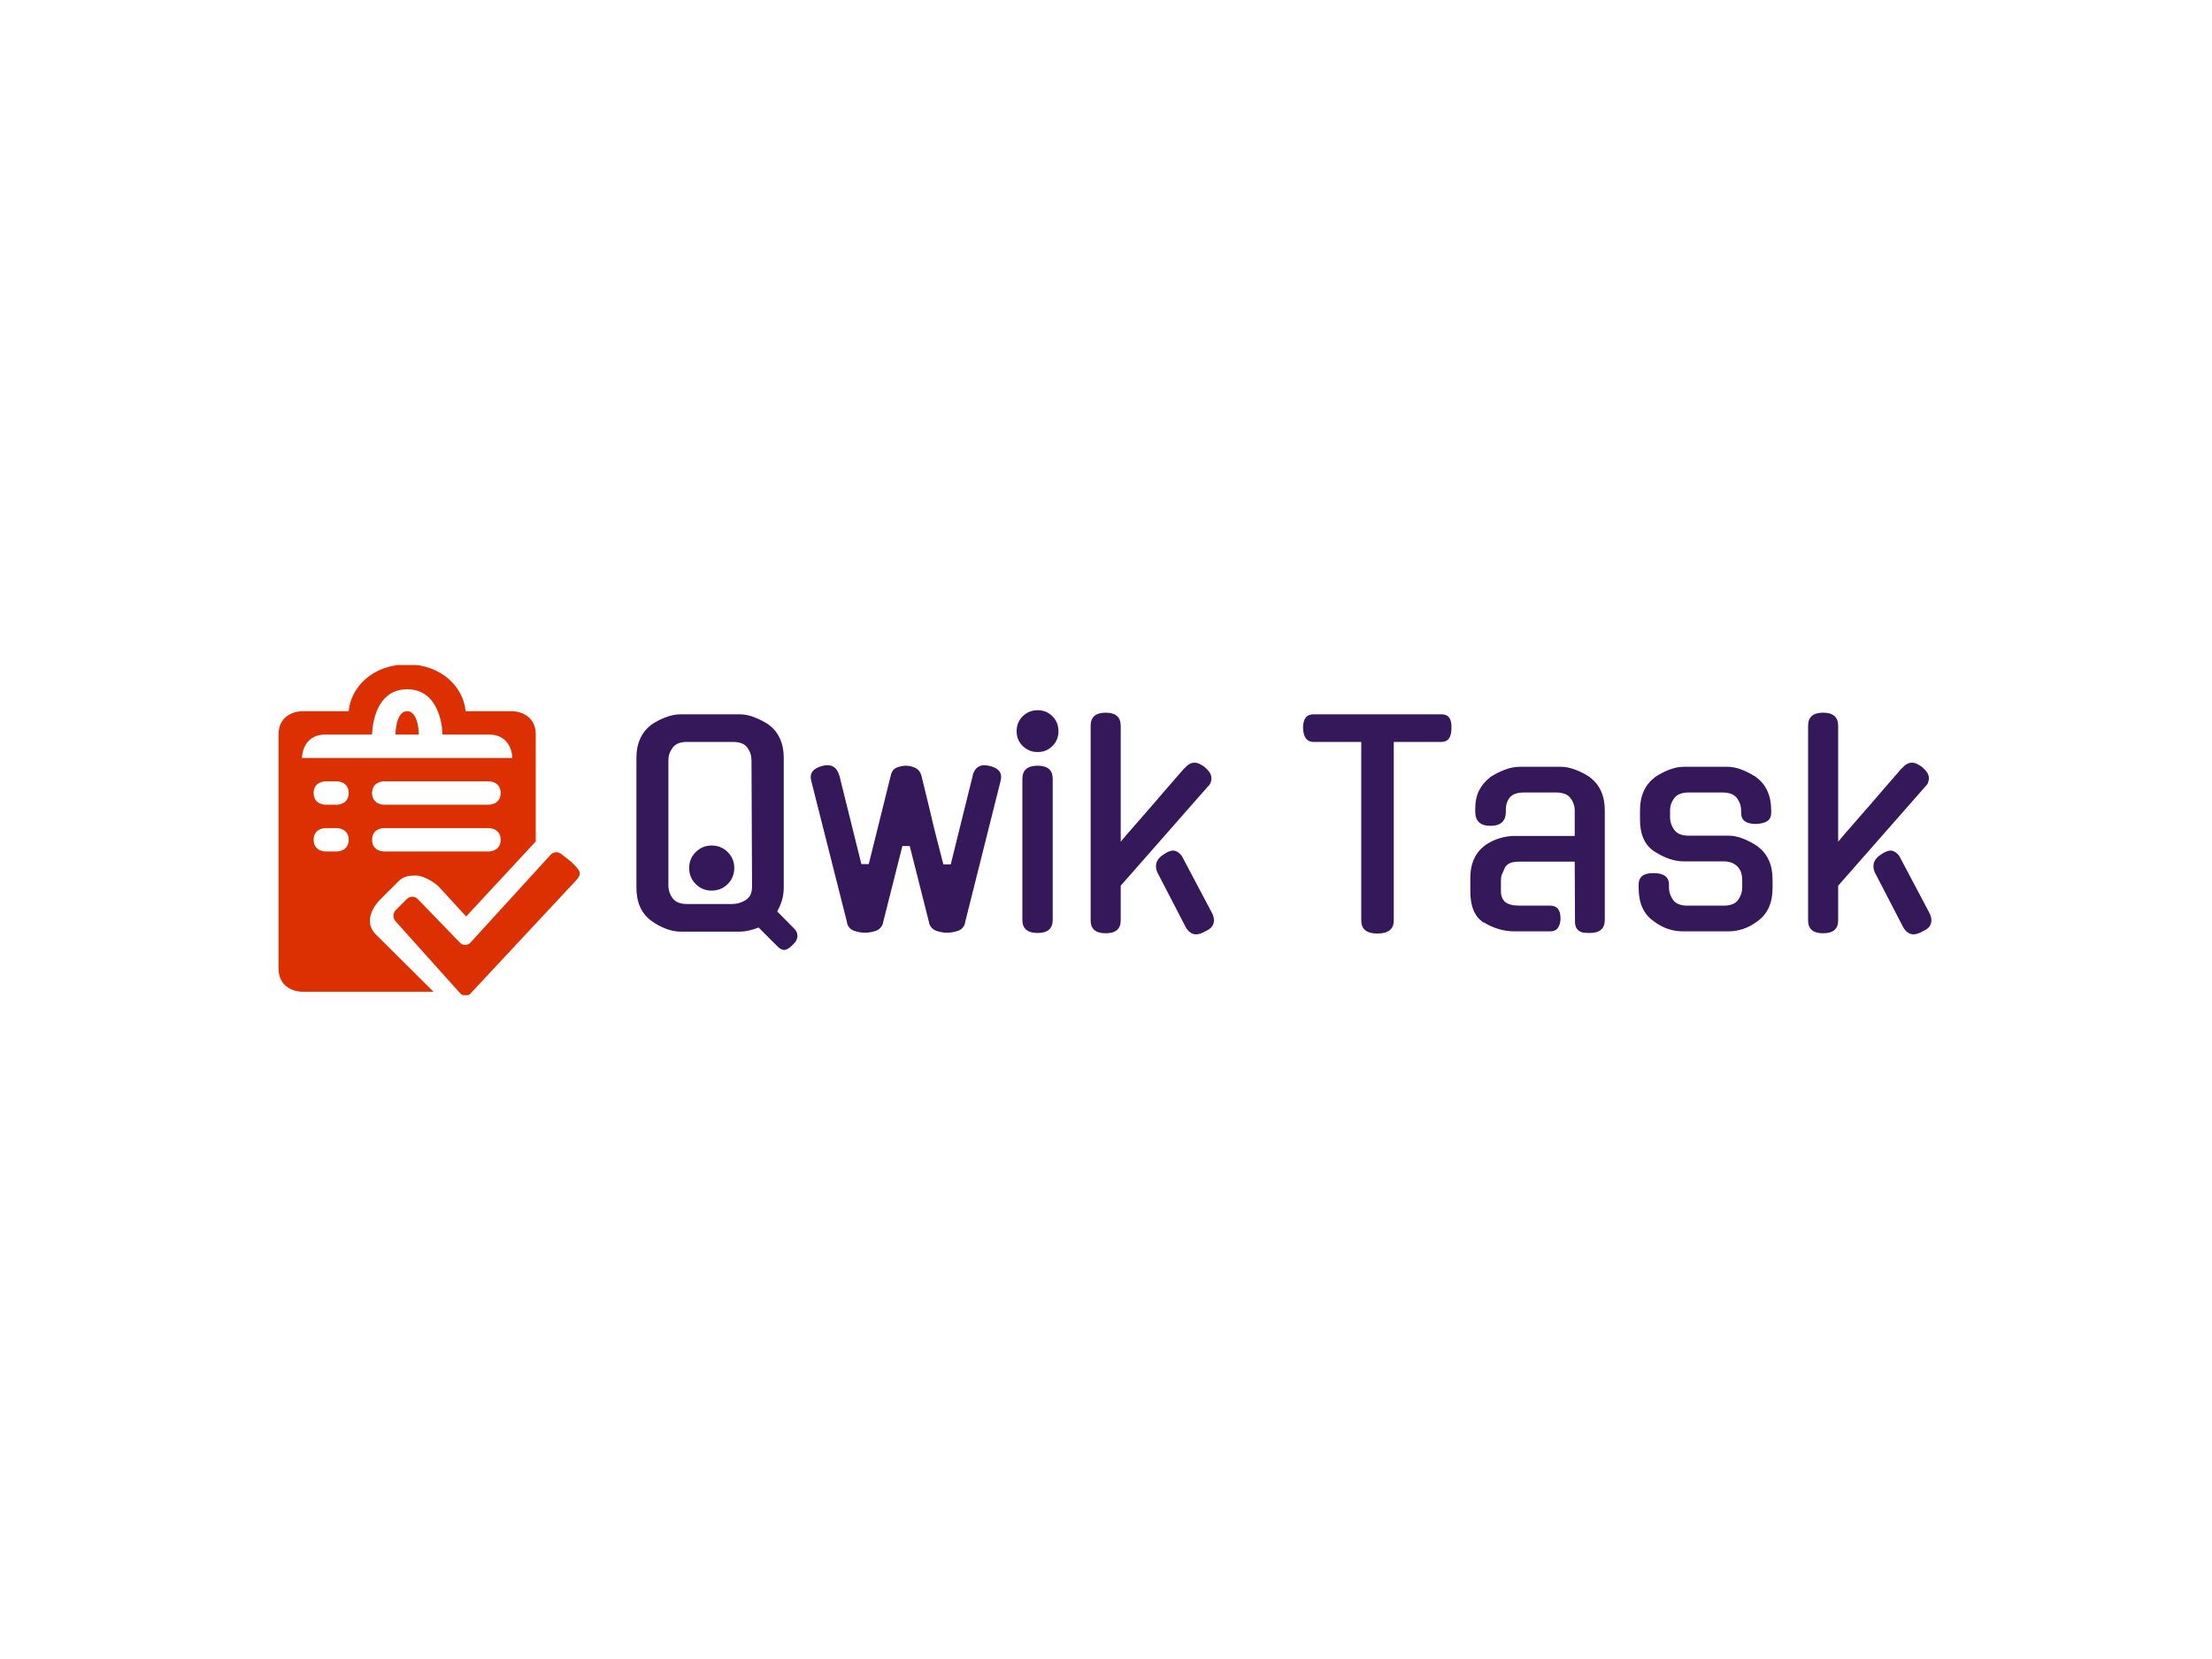
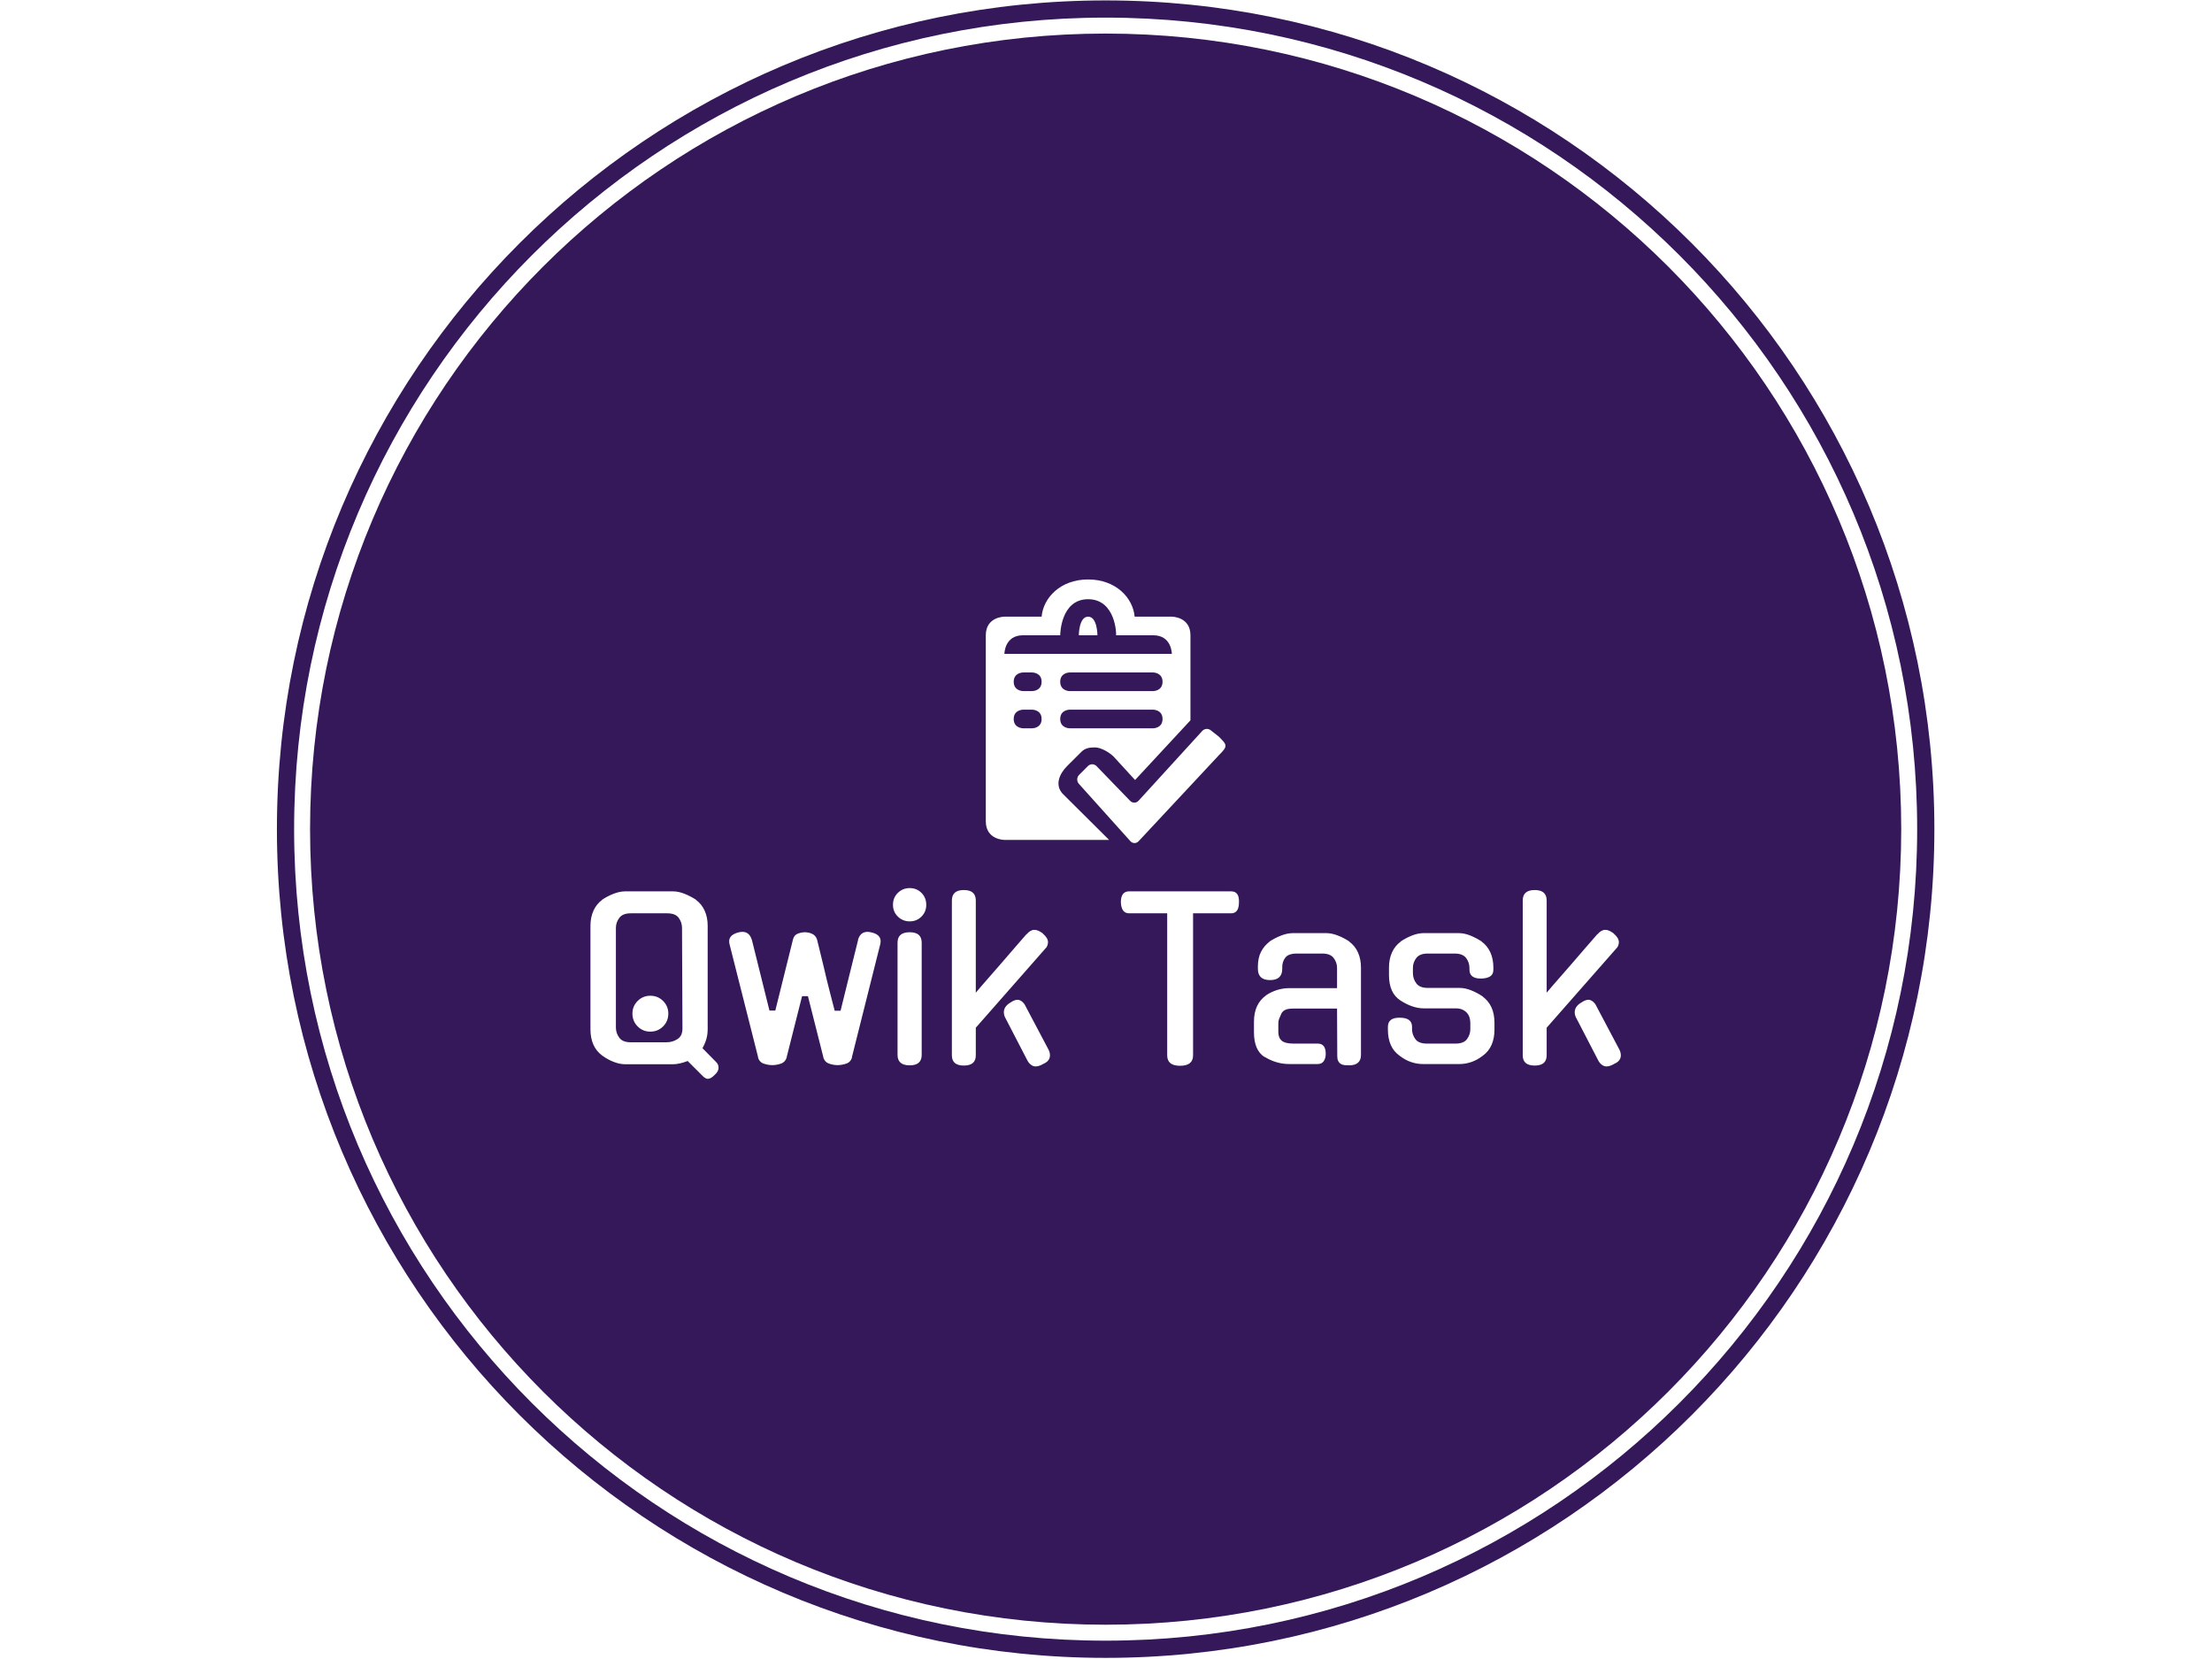
<svg xmlns="http://www.w3.org/2000/svg" version="1.1" width="2000" height="1500" viewBox="0 0 2000 1500">
  <rect width="2000" height="1500" fill="#ffffff" />
-   <g transform="matrix(0.75,0,0,0.75,249.0909,601.2687)">
-     <svg viewBox="0 0 396 79" data-background-color="#ffffff" preserveAspectRatio="xMidYMid meet" height="398" width="2000">
-       <g id="tight-bounds" transform="matrix(1,0,0,1,0.24,-0.1372903)">
-         <svg viewBox="0 0 395.52 79.275" height="79.275" width="395.52">
+   <g transform="matrix(0.75,0,0,0.75,249.6764,0.05154665)">
+     <svg viewBox="0 0 343 343" data-background-color="#ffffff" preserveAspectRatio="xMidYMid meet" height="1999" width="2000">
+       <g id="tight-bounds" transform="matrix(1,0,0,1,0.074,0.074)">
+         <svg viewBox="0 0 342.852 342.852" height="342.852" width="342.852">
          <g>
-             <svg viewBox="0 0 395.52 79.275" height="79.275" width="395.52">
+             <svg />
+           </g>
+           <g>
+             <svg viewBox="0 0 342.852 342.852" height="342.852" width="342.852">
              <g>
-                 <svg viewBox="0 0 395.52 79.275" height="79.275" width="395.52">
+                 <path d="M0 171.426c0-94.676 76.75-171.426 171.426-171.426 94.676 0 171.426 76.75 171.426 171.426 0 94.676-76.75 171.426-171.426 171.426-94.676 0-171.426-76.75-171.426-171.426zM171.426 339.293c92.711 0 167.868-75.157 167.867-167.867 0-92.711-75.157-167.868-167.867-167.868-92.711 0-167.868 75.157-167.868 167.868 0 92.711 75.157 167.868 167.868 167.867z" data-fill-palette-color="tertiary" fill="#35185a" stroke="transparent" />
+                 <ellipse rx="164.569" ry="164.569" cx="171.426" cy="171.426" fill="#35185a" stroke="transparent" stroke-width="0" fill-opacity="1" data-fill-palette-color="tertiary" />
+               </g>
+               <g transform="matrix(1,0,0,1,64.84656,119.7771)">
+                 <svg viewBox="0 0 213.158 103.297" height="103.297" width="213.158">
                  <g>
-                     <svg viewBox="0 0 504.796 101.177" height="79.275" width="395.52">
-                       <g transform="matrix(1,0,0,1,109.2756,13.98319)">
-                         <svg viewBox="0 0 395.52 73.21" height="73.21" width="395.52">
-                           <g id="textblocktransform">
-                             <svg viewBox="0 0 395.52 73.21" height="73.21" width="395.52" id="textblock">
-                               <g>
-                                 <svg viewBox="0 0 395.52 73.21" height="73.21" width="395.52">
-                                   <g transform="matrix(1,0,0,1,0,0)">
-                                     <svg width="395.52" viewBox="4 -40.45 236.88 43.85" height="73.21" data-palette-color="#35185a">
-                                       <path d="M13.25-5L21.5-5Q22.85-5 24-5.73 25.15-6.45 25.15-8.15L25.15-8.15 25.05-31.3Q25.05-32.55 24.3-33.6 23.55-34.65 21.65-34.65L21.65-34.65 13.25-34.65Q11.4-34.65 10.63-33.6 9.85-32.55 9.85-31.3L9.85-31.3 9.85-8.4Q9.85-7.1 10.63-6.05 11.4-5 13.25-5L13.25-5ZM21.9-11.6L21.9-11.6Q21.9-9.85 20.7-8.65 19.5-7.45 17.75-7.45L17.75-7.45Q16.05-7.45 14.85-8.65 13.65-9.85 13.65-11.6L13.65-11.6Q13.65-13.3 14.85-14.5 16.05-15.7 17.75-15.7L17.75-15.7Q19.5-15.7 20.7-14.5 21.9-13.3 21.9-11.6ZM29.75-3.65L32.95-0.4Q33.45 0.1 33.45 0.85L33.45 0.85Q33.45 1.25 33.25 1.65 33.05 2.05 32.6 2.45L32.6 2.45Q31.7 3.4 31 3.4L31 3.4Q30.45 3.4 29.8 2.75L29.8 2.75 26.35-0.7Q24.4 0.05 22.95 0.05L22.95 0.05 12.05 0.05Q10.75 0.05 9.38-0.48 8-1 6.7-1.95L6.7-1.95Q4-3.95 4-8L4-8 4-31.75Q4-33.75 4.7-35.27 5.4-36.8 6.7-37.75L6.7-37.75 6.65-37.75Q7.9-38.6 9.33-39.15 10.75-39.7 12.05-39.7L12.05-39.7 22.95-39.7Q24.2-39.7 25.6-39.15 27-38.6 28.3-37.75L28.3-37.75 28.25-37.75Q29.55-36.8 30.25-35.27 30.95-33.75 30.95-31.75L30.95-31.75 30.95-8Q30.95-6.8 30.63-5.7 30.3-4.6 29.75-3.65L29.75-3.65ZM52.65-15.6L49.1-1.55 49.15-1.6Q48.8-0.45 47.8-0.1 46.8 0.25 45.8 0.25L45.8 0.25Q44.85 0.25 43.82-0.1 42.8-0.45 42.5-1.6L42.5-1.6 42.55-1.55 36-27.45Q35.4-29.55 37.95-30.25L37.95-30.25Q40.4-30.9 41.1-28.55L41.1-28.55 41.1-28.6 45.15-12.3 46.5-12.3 50.55-28.6Q50.8-29.65 51.67-29.98 52.55-30.3 53.3-30.3L53.3-30.3Q54.15-30.3 54.97-29.93 55.8-29.55 56.1-28.6L56.1-28.6Q56.55-26.8 56.92-25.25 57.3-23.7 57.65-22.25 58-20.8 58.32-19.4 58.65-18 59.05-16.5L59.05-16.5 60.15-12.25 61.5-12.25Q62.5-16.3 63.52-20.43 64.55-24.55 65.55-28.6L65.55-28.6 65.5-28.55Q66.2-30.9 68.65-30.25L68.65-30.25Q71.2-29.65 70.6-27.45L70.6-27.45 64.1-1.55 64.15-1.6Q63.85-0.45 62.82-0.1 61.8 0.25 60.8 0.25L60.8 0.25Q59.85 0.25 58.85-0.1 57.85-0.45 57.5-1.6L57.5-1.6 57.55-1.55 54-15.6 52.65-15.6ZM80.15-27.9L80.15-2.1Q80.15 0.3 77.4 0.3L77.4 0.3Q74.6 0.3 74.6-2.1L74.6-2.1 74.6-27.9Q74.6-30.3 77.4-30.3L77.4-30.3Q80.15-30.3 80.15-27.9L80.15-27.9ZM81.2-36.6L81.2-36.6Q81.2-35 80.1-33.9 79-32.8 77.4-32.8L77.4-32.8Q75.8-32.8 74.67-33.9 73.55-35 73.55-36.6L73.55-36.6Q73.55-38.25 74.67-39.35 75.8-40.45 77.4-40.45L77.4-40.45Q79-40.45 80.1-39.35 81.2-38.25 81.2-36.6ZM108.54-26.5L92.59-8.35 92.59-2Q92.59 0.35 89.84 0.35L89.84 0.35Q87.09 0.35 87.09-2L87.09-2 87.09-37.6Q87.09-40 89.84-40L89.84-40Q92.59-40 92.59-37.6L92.59-37.6 92.59-16.4Q93.84-17.9 95.37-19.63 96.89-21.35 98.42-23.13 99.94-24.9 101.44-26.63 102.94-28.35 104.24-29.85L104.24-29.85 104.24-29.8Q105.14-30.85 106.04-30.85L106.04-30.85Q106.54-30.85 107.02-30.63 107.49-30.4 108.04-30L108.04-30 107.99-30Q109.19-29 109.19-28L109.19-28Q109.19-27.65 109.04-27.23 108.89-26.8 108.54-26.5L108.54-26.5ZM103.79-13.75L109.29-3.35Q109.64-2.7 109.64-2L109.64-2Q109.64-0.7 108.14-0.05L108.14-0.05Q107.14 0.55 106.34 0.55L106.34 0.55Q105.79 0.55 105.29 0.18 104.79-0.2 104.49-0.75L104.49-0.75 99.49-10.4Q99.04-11.15 99.04-11.9L99.04-11.9Q99.04-13.15 100.34-14L100.34-14Q100.69-14.25 101.07-14.45 101.44-14.65 101.89-14.75L101.89-14.75Q102.44-14.85 102.94-14.55 103.44-14.25 103.79-13.75L103.79-13.75ZM142.54-34.65L142.54-2Q142.54 0.4 139.54 0.4L139.54 0.4Q136.59 0.4 136.59-2L136.59-2 136.59-34.65 127.84-34.65Q126.04-34.65 125.94-37.2L125.94-37.2Q125.94-39.7 127.84-39.7L127.84-39.7 151.29-39.7Q153.19-39.7 153.09-37.2L153.09-37.2Q153.09-34.65 151.29-34.65L151.29-34.65 142.54-34.65ZM171.19 0L164.64 0Q163.09 0 161.69-0.43 160.29-0.85 158.99-1.65L158.99-1.65 158.99-1.6Q156.54-3.15 156.54-7.3L156.54-7.3 156.54-9.75Q156.54-11.8 157.26-13.33 157.99-14.85 159.29-15.75L159.29-15.75 159.24-15.75Q160.49-16.6 161.89-17.03 163.29-17.45 164.59-17.45L164.59-17.45 175.64-17.45 175.64-22.1Q175.64-23.35 174.86-24.38 174.09-25.4 172.24-25.4L172.24-25.4 166.39-25.4Q164.49-25.4 163.76-24.48 163.04-23.55 163.04-22.3L163.04-22.3 163.04-21.9Q163.04-19.3 160.24-19.3L160.24-19.3Q157.44-19.3 157.44-21.9L157.44-21.9 157.44-22.35Q157.44-24.4 158.16-25.8 158.89-27.2 160.14-28.15L160.14-28.15 160.09-28.15Q161.39-29 162.81-29.55 164.24-30.1 165.54-30.1L165.54-30.1 173.14-30.1Q174.39-30.1 175.81-29.55 177.24-29 178.49-28.15L178.49-28.15 178.44-28.15Q179.74-27.2 180.44-25.68 181.14-24.15 181.14-22.15L181.14-22.15 181.14-2.1Q181.14 0.3 178.39 0.3L178.39 0.3Q177.84 0.3 177.36 0.25 176.89 0.2 176.51-0.03 176.14-0.25 175.91-0.68 175.69-1.1 175.69-1.8L175.69-1.8 175.64-12.75 165.54-12.75Q164.44-12.75 163.84-12.5 163.24-12.25 162.89-11.7L162.89-11.7Q162.49-10.85 162.31-10.38 162.14-9.9 162.14-9.3L162.14-9.3 162.14-7.35Q162.14-6.05 162.91-5.38 163.69-4.7 165.59-4.7L165.59-4.7 171.19-4.7Q173.04-4.7 173.04-2.35L173.04-2.35Q173.04-1.35 172.59-0.68 172.14 0 171.19 0L171.19 0ZM196.48-17.5L203.83-17.5Q205.08-17.5 206.51-16.93 207.93-16.35 209.18-15.5L209.18-15.5 209.13-15.5Q210.43-14.55 211.13-13.05 211.83-11.55 211.83-9.45L211.83-9.45 211.83-7.95Q211.83-3.85 209.13-1.9L209.13-1.9Q207.83-0.9 206.48-0.45 205.13 0 203.83 0L203.83 0 195.33 0Q194.03 0 192.68-0.45 191.33-0.9 190.03-1.9L190.03-1.9Q187.33-3.8 187.33-7.95L187.33-7.95 187.33-8.55Q187.33-10.7 190.08-10.65L190.08-10.65Q192.88-10.65 192.88-8.55L192.88-8.55 192.88-8Q192.88-6.8 193.63-5.75 194.38-4.7 196.28-4.7L196.28-4.7 202.88-4.7Q204.78-4.7 205.53-5.75 206.28-6.8 206.28-8L206.28-8 206.28-9.4Q206.28-10.05 206.11-10.65 205.93-11.25 205.53-11.73 205.13-12.2 204.48-12.5 203.83-12.8 202.88-12.8L202.88-12.8 195.58-12.8Q193.03-12.8 190.23-14.6L190.23-14.6Q187.58-16.3 187.58-20.45L187.58-20.45 187.58-22.15Q187.58-24.15 188.28-25.68 188.98-27.2 190.28-28.15L190.28-28.15 190.23-28.15Q191.48-29 192.88-29.55 194.28-30.1 195.58-30.1L195.58-30.1 203.58-30.1Q204.88-30.1 206.26-29.55 207.63-29 208.93-28.15L208.93-28.15 208.88-28.15Q210.18-27.2 210.88-25.68 211.58-24.15 211.58-22.15L211.58-22.15 211.58-21.7Q211.58-20.65 210.88-20.18 210.18-19.7 208.83-19.65L208.83-19.65Q206.08-19.6 206.08-21.7L206.08-21.7 206.08-22.1Q206.08-23.35 205.31-24.38 204.53-25.4 202.68-25.4L202.68-25.4 196.48-25.4Q194.63-25.4 193.86-24.38 193.08-23.35 193.08-22.1L193.08-22.1 193.08-20.9Q193.08-19.6 193.86-18.55 194.63-17.5 196.48-17.5L196.48-17.5ZM239.78-26.5L223.83-8.35 223.83-2Q223.83 0.35 221.08 0.35L221.08 0.35Q218.33 0.35 218.33-2L218.33-2 218.33-37.6Q218.33-40 221.08-40L221.08-40Q223.83-40 223.83-37.6L223.83-37.6 223.83-16.4Q225.08-17.9 226.61-19.63 228.13-21.35 229.66-23.13 231.18-24.9 232.68-26.63 234.18-28.35 235.48-29.85L235.48-29.85 235.48-29.8Q236.38-30.85 237.28-30.85L237.28-30.85Q237.78-30.85 238.26-30.63 238.73-30.4 239.28-30L239.28-30 239.23-30Q240.43-29 240.43-28L240.43-28Q240.43-27.65 240.28-27.23 240.13-26.8 239.78-26.5L239.78-26.5ZM235.03-13.75L240.53-3.35Q240.88-2.7 240.88-2L240.88-2Q240.88-0.7 239.38-0.05L239.38-0.05Q238.38 0.55 237.58 0.55L237.58 0.55Q237.03 0.55 236.53 0.18 236.03-0.2 235.73-0.75L235.73-0.75 230.73-10.4Q230.28-11.15 230.28-11.9L230.28-11.9Q230.28-13.15 231.58-14L231.58-14Q231.93-14.25 232.31-14.45 232.68-14.65 233.13-14.75L233.13-14.75Q233.68-14.85 234.18-14.55 234.68-14.25 235.03-13.75L235.03-13.75Z" opacity="1" transform="matrix(1,0,0,1,0,0)" fill="#35185a" class="wordmark-text-0" data-fill-palette-color="primary" id="text-0" />
+                     <svg viewBox="0 0 213.158 103.297" height="103.297" width="213.158">
+                       <g>
+                         <svg viewBox="0 0 213.158 103.297" height="103.297" width="213.158">
+                           <g transform="matrix(1,0,0,1,0,63.84193)">
+                             <svg viewBox="0 0 213.158 39.455" height="39.455" width="213.158">
+                               <g id="textblocktransform">
+                                 <svg viewBox="0 0 213.158 39.455" height="39.455" width="213.158" id="textblock">
+                                   <g>
+                                     <svg viewBox="0 0 213.158 39.455" height="39.455" width="213.158">
+                                       <g transform="matrix(1,0,0,1,0,0)">
+                                         <svg width="213.158" viewBox="4 -40.45 236.88 43.85" height="39.455" data-palette-color="#ffffff">
+                                           <path d="M13.25-5L21.5-5Q22.85-5 24-5.73 25.15-6.45 25.15-8.15L25.15-8.15 25.05-31.3Q25.05-32.55 24.3-33.6 23.55-34.65 21.65-34.65L21.65-34.65 13.25-34.65Q11.4-34.65 10.63-33.6 9.85-32.55 9.85-31.3L9.85-31.3 9.85-8.4Q9.85-7.1 10.63-6.05 11.4-5 13.25-5L13.25-5ZM21.9-11.6L21.9-11.6Q21.9-9.85 20.7-8.65 19.5-7.45 17.75-7.45L17.75-7.45Q16.05-7.45 14.85-8.65 13.65-9.85 13.65-11.6L13.65-11.6Q13.65-13.3 14.85-14.5 16.05-15.7 17.75-15.7L17.75-15.7Q19.5-15.7 20.7-14.5 21.9-13.3 21.9-11.6ZM29.75-3.65L32.95-0.4Q33.45 0.1 33.45 0.85L33.45 0.85Q33.45 1.25 33.25 1.65 33.05 2.05 32.6 2.45L32.6 2.45Q31.7 3.4 31 3.4L31 3.4Q30.45 3.4 29.8 2.75L29.8 2.75 26.35-0.7Q24.4 0.05 22.95 0.05L22.95 0.05 12.05 0.05Q10.75 0.05 9.38-0.48 8-1 6.7-1.95L6.7-1.95Q4-3.95 4-8L4-8 4-31.75Q4-33.75 4.7-35.27 5.4-36.8 6.7-37.75L6.7-37.75 6.65-37.75Q7.9-38.6 9.33-39.15 10.75-39.7 12.05-39.7L12.05-39.7 22.95-39.7Q24.2-39.7 25.6-39.15 27-38.6 28.3-37.75L28.3-37.75 28.25-37.75Q29.55-36.8 30.25-35.27 30.95-33.75 30.95-31.75L30.95-31.75 30.95-8Q30.95-6.8 30.63-5.7 30.3-4.6 29.75-3.65L29.75-3.65ZM52.65-15.6L49.1-1.55 49.15-1.6Q48.8-0.45 47.8-0.1 46.8 0.25 45.8 0.25L45.8 0.25Q44.85 0.25 43.82-0.1 42.8-0.45 42.5-1.6L42.5-1.6 42.55-1.55 36-27.45Q35.4-29.55 37.95-30.25L37.95-30.25Q40.4-30.9 41.1-28.55L41.1-28.55 41.1-28.6 45.15-12.3 46.5-12.3 50.55-28.6Q50.8-29.65 51.67-29.98 52.55-30.3 53.3-30.3L53.3-30.3Q54.15-30.3 54.97-29.93 55.8-29.55 56.1-28.6L56.1-28.6Q56.55-26.8 56.92-25.25 57.3-23.7 57.65-22.25 58-20.8 58.32-19.4 58.65-18 59.05-16.5L59.05-16.5 60.15-12.25 61.5-12.25Q62.5-16.3 63.52-20.43 64.55-24.55 65.55-28.6L65.55-28.6 65.5-28.55Q66.2-30.9 68.65-30.25L68.65-30.25Q71.2-29.65 70.6-27.45L70.6-27.45 64.1-1.55 64.15-1.6Q63.85-0.45 62.82-0.1 61.8 0.25 60.8 0.25L60.8 0.25Q59.85 0.25 58.85-0.1 57.85-0.45 57.5-1.6L57.5-1.6 57.55-1.55 54-15.6 52.65-15.6ZM80.15-27.9L80.15-2.1Q80.15 0.3 77.4 0.3L77.4 0.3Q74.6 0.3 74.6-2.1L74.6-2.1 74.6-27.9Q74.6-30.3 77.4-30.3L77.4-30.3Q80.15-30.3 80.15-27.9L80.15-27.9ZM81.2-36.6L81.2-36.6Q81.2-35 80.1-33.9 79-32.8 77.4-32.8L77.4-32.8Q75.8-32.8 74.67-33.9 73.55-35 73.55-36.6L73.55-36.6Q73.55-38.25 74.67-39.35 75.8-40.45 77.4-40.45L77.4-40.45Q79-40.45 80.1-39.35 81.2-38.25 81.2-36.6ZM108.54-26.5L92.59-8.35 92.59-2Q92.59 0.35 89.84 0.35L89.84 0.35Q87.09 0.35 87.09-2L87.09-2 87.09-37.6Q87.09-40 89.84-40L89.84-40Q92.59-40 92.59-37.6L92.59-37.6 92.59-16.4Q93.84-17.9 95.37-19.63 96.89-21.35 98.42-23.13 99.94-24.9 101.44-26.63 102.94-28.35 104.24-29.85L104.24-29.85 104.24-29.8Q105.14-30.85 106.04-30.85L106.04-30.85Q106.54-30.85 107.02-30.63 107.49-30.4 108.04-30L108.04-30 107.99-30Q109.19-29 109.19-28L109.19-28Q109.19-27.65 109.04-27.23 108.89-26.8 108.54-26.5L108.54-26.5ZM103.79-13.75L109.29-3.35Q109.64-2.7 109.64-2L109.64-2Q109.64-0.7 108.14-0.05L108.14-0.05Q107.14 0.55 106.34 0.55L106.34 0.55Q105.79 0.55 105.29 0.18 104.79-0.2 104.49-0.75L104.49-0.75 99.49-10.4Q99.04-11.15 99.04-11.9L99.04-11.9Q99.04-13.15 100.34-14L100.34-14Q100.69-14.25 101.07-14.45 101.44-14.65 101.89-14.75L101.89-14.75Q102.44-14.85 102.94-14.55 103.44-14.25 103.79-13.75L103.79-13.75ZM142.54-34.65L142.54-2Q142.54 0.4 139.54 0.4L139.54 0.4Q136.59 0.4 136.59-2L136.59-2 136.59-34.65 127.84-34.65Q126.04-34.65 125.94-37.2L125.94-37.2Q125.94-39.7 127.84-39.7L127.84-39.7 151.29-39.7Q153.19-39.7 153.09-37.2L153.09-37.2Q153.09-34.65 151.29-34.65L151.29-34.65 142.54-34.65ZM171.19 0L164.64 0Q163.09 0 161.69-0.43 160.29-0.85 158.99-1.65L158.99-1.65 158.99-1.6Q156.54-3.15 156.54-7.3L156.54-7.3 156.54-9.75Q156.54-11.8 157.26-13.33 157.99-14.85 159.29-15.75L159.29-15.75 159.24-15.75Q160.49-16.6 161.89-17.03 163.29-17.45 164.59-17.45L164.59-17.45 175.64-17.45 175.64-22.1Q175.64-23.35 174.86-24.38 174.09-25.4 172.24-25.4L172.24-25.4 166.39-25.4Q164.49-25.4 163.76-24.48 163.04-23.55 163.04-22.3L163.04-22.3 163.04-21.9Q163.04-19.3 160.24-19.3L160.24-19.3Q157.44-19.3 157.44-21.9L157.44-21.9 157.44-22.35Q157.44-24.4 158.16-25.8 158.89-27.2 160.14-28.15L160.14-28.15 160.09-28.15Q161.39-29 162.81-29.55 164.24-30.1 165.54-30.1L165.54-30.1 173.14-30.1Q174.39-30.1 175.81-29.55 177.24-29 178.49-28.15L178.49-28.15 178.44-28.15Q179.74-27.2 180.44-25.68 181.14-24.15 181.14-22.15L181.14-22.15 181.14-2.1Q181.14 0.3 178.39 0.3L178.39 0.3Q177.84 0.3 177.36 0.25 176.89 0.2 176.51-0.03 176.14-0.25 175.91-0.68 175.69-1.1 175.69-1.8L175.69-1.8 175.64-12.75 165.54-12.75Q164.44-12.75 163.84-12.5 163.24-12.25 162.89-11.7L162.89-11.7Q162.49-10.85 162.31-10.38 162.14-9.9 162.14-9.3L162.14-9.3 162.14-7.35Q162.14-6.05 162.91-5.38 163.69-4.7 165.59-4.7L165.59-4.7 171.19-4.7Q173.04-4.7 173.04-2.35L173.04-2.35Q173.04-1.35 172.59-0.68 172.14 0 171.19 0L171.19 0ZM196.48-17.5L203.83-17.5Q205.08-17.5 206.51-16.93 207.93-16.35 209.18-15.5L209.18-15.5 209.13-15.5Q210.43-14.55 211.13-13.05 211.83-11.55 211.83-9.45L211.83-9.45 211.83-7.95Q211.83-3.85 209.13-1.9L209.13-1.9Q207.83-0.9 206.48-0.45 205.13 0 203.83 0L203.83 0 195.33 0Q194.03 0 192.68-0.45 191.33-0.9 190.03-1.9L190.03-1.9Q187.33-3.8 187.33-7.95L187.33-7.95 187.33-8.55Q187.33-10.7 190.08-10.65L190.08-10.65Q192.88-10.65 192.88-8.55L192.88-8.55 192.88-8Q192.88-6.8 193.63-5.75 194.38-4.7 196.28-4.7L196.28-4.7 202.88-4.7Q204.78-4.7 205.53-5.75 206.28-6.8 206.28-8L206.28-8 206.28-9.4Q206.28-10.05 206.11-10.65 205.93-11.25 205.53-11.73 205.13-12.2 204.48-12.5 203.83-12.8 202.88-12.8L202.88-12.8 195.58-12.8Q193.03-12.8 190.23-14.6L190.23-14.6Q187.58-16.3 187.58-20.45L187.58-20.45 187.58-22.15Q187.58-24.15 188.28-25.68 188.98-27.2 190.28-28.15L190.28-28.15 190.23-28.15Q191.48-29 192.88-29.55 194.28-30.1 195.58-30.1L195.58-30.1 203.58-30.1Q204.88-30.1 206.26-29.55 207.63-29 208.93-28.15L208.93-28.15 208.88-28.15Q210.18-27.2 210.88-25.68 211.58-24.15 211.58-22.15L211.58-22.15 211.58-21.7Q211.58-20.65 210.88-20.18 210.18-19.7 208.83-19.65L208.83-19.65Q206.08-19.6 206.08-21.7L206.08-21.7 206.08-22.1Q206.08-23.35 205.31-24.38 204.53-25.4 202.68-25.4L202.68-25.4 196.48-25.4Q194.63-25.4 193.86-24.38 193.08-23.35 193.08-22.1L193.08-22.1 193.08-20.9Q193.08-19.6 193.86-18.55 194.63-17.5 196.48-17.5L196.48-17.5ZM239.78-26.5L223.83-8.35 223.83-2Q223.83 0.35 221.08 0.35L221.08 0.35Q218.33 0.35 218.33-2L218.33-2 218.33-37.6Q218.33-40 221.08-40L221.08-40Q223.83-40 223.83-37.6L223.83-37.6 223.83-16.4Q225.08-17.9 226.61-19.63 228.13-21.35 229.66-23.13 231.18-24.9 232.68-26.63 234.18-28.35 235.48-29.85L235.48-29.85 235.48-29.8Q236.38-30.85 237.28-30.85L237.28-30.85Q237.78-30.85 238.26-30.63 238.73-30.4 239.28-30L239.28-30 239.23-30Q240.43-29 240.43-28L240.43-28Q240.43-27.65 240.28-27.23 240.13-26.8 239.78-26.5L239.78-26.5ZM235.03-13.75L240.53-3.35Q240.88-2.7 240.88-2L240.88-2Q240.88-0.7 239.38-0.05L239.38-0.05Q238.38 0.55 237.58 0.55L237.58 0.55Q237.03 0.55 236.53 0.18 236.03-0.2 235.73-0.75L235.73-0.75 230.73-10.4Q230.28-11.15 230.28-11.9L230.28-11.9Q230.28-13.15 231.58-14L231.58-14Q231.93-14.25 232.31-14.45 232.68-14.65 233.13-14.75L233.13-14.75Q233.68-14.85 234.18-14.55 234.68-14.25 235.03-13.75L235.03-13.75Z" opacity="1" transform="matrix(1,0,0,1,0,0)" fill="#ffffff" class="wordmark-text-0" data-fill-palette-color="quaternary" id="text-0" />
+                                         </svg>
+                                       </g>
                                    </svg>
                                  </g>
                                </svg>
                              </g>
                            </svg>
                          </g>
-                         </svg>
-                       </g>
-                       <g>
-                         <svg viewBox="0 0 91.992 101.177" height="101.177" width="91.992">
-                           <g>
-                             <svg version="1.0" x="0" y="0" viewBox="2 0 12.883 14.169" style="enable-background:new 0 0 16 16;" xml:space="preserve" height="101.177" width="91.992" class="icon-icon-0" data-fill-palette-color="accent" id="icon-0">
-                               <path d="M10.216 14.068c-0.122 0.135-0.322 0.135-0.444 0.001l-2.769-3.084c-0.123-0.135-0.118-0.351 0.011-0.479l0.475-0.476c0.129-0.128 0.338-0.127 0.464 0.004L9.758 11.9c0.127 0.131 0.332 0.128 0.454-0.007l3.424-3.752c0.123-0.134 0.334-0.145 0.47-0.022l0.42 0.33c0.458 0.458 0.494 0.506 0 1L10.216 14.068z" fill="#dc2f02" data-fill-palette-color="accent" />
-                               <path d="M7.5 2C7 2 7 3 7 3h1C8 3 8 2 7.5 2z" fill="#dc2f02" data-fill-palette-color="accent" />
-                               <path d="M12 2h-2C9.914 1 9 0 7.5 0S5.086 1 5 2H3c0 0-1 0-1 1 0 0.815 0 9 0 10s1 1 1 1h5.628l-2.5-2.485c-0.42-0.461-0.191-1.052 0.25-1.492l0.75-0.747c0.217-0.217 0.444-0.248 0.75-0.248 0.309 0 0.785 0.279 1 0.502l1.145 1.25L13 7.571C13 7.571 13 4 13 3S12 2 12 2zM4.5 8H4c0 0-0.5 0-0.5-0.5S4 7 4 7h0.5C4.5 7 5 7 5 7.5S4.5 8 4.5 8zM4.5 6H4c0 0-0.5 0-0.5-0.5S4 5 4 5h0.5C4.5 5 5 5 5 5.5S4.5 6 4.5 6zM11 8H6.5C6.5 8 6 8 6 7.5S6.5 7 6.5 7H11c0 0 0.5 0 0.5 0.5S11 8 11 8zM11 6H6.5C6.5 6 6 6 6 5.5S6.5 5 6.5 5H11c0 0 0.5 0 0.5 0.5S11 6 11 6zM3 4c0 0 0-1 1-1s2 0 2 0 0-1.938 1.5-1.938S9.027 3 9 3c0 0 1 0 2 0s1 1 1 1H3z" fill="#dc2f02" data-fill-palette-color="accent" />
+                           <g transform="matrix(1,0,0,1,81.79041,0)">
+                             <svg viewBox="0 0 49.578 54.527" height="54.527" width="49.578">
+                               <g>
+                                 <svg version="1.0" x="0" y="0" viewBox="2 0 12.883 14.169" style="enable-background:new 0 0 16 16;" xml:space="preserve" height="54.527" width="49.578" class="icon-icon-0" data-fill-palette-color="quaternary" id="icon-0">
+                                   <path d="M10.216 14.068c-0.122 0.135-0.322 0.135-0.444 0.001l-2.769-3.084c-0.123-0.135-0.118-0.351 0.011-0.479l0.475-0.476c0.129-0.128 0.338-0.127 0.464 0.004L9.758 11.9c0.127 0.131 0.332 0.128 0.454-0.007l3.424-3.752c0.123-0.134 0.334-0.145 0.47-0.022l0.42 0.33c0.458 0.458 0.494 0.506 0 1L10.216 14.068z" fill="#ffffff" data-fill-palette-color="quaternary" />
+                                   <path d="M7.5 2C7 2 7 3 7 3h1C8 3 8 2 7.5 2z" fill="#ffffff" data-fill-palette-color="quaternary" />
+                                   <path d="M12 2h-2C9.914 1 9 0 7.5 0S5.086 1 5 2H3c0 0-1 0-1 1 0 0.815 0 9 0 10s1 1 1 1h5.628l-2.5-2.485c-0.42-0.461-0.191-1.052 0.25-1.492l0.75-0.747c0.217-0.217 0.444-0.248 0.75-0.248 0.309 0 0.785 0.279 1 0.502l1.145 1.25L13 7.571C13 7.571 13 4 13 3S12 2 12 2zM4.5 8H4c0 0-0.5 0-0.5-0.5S4 7 4 7h0.5C4.5 7 5 7 5 7.5S4.5 8 4.5 8zM4.5 6H4c0 0-0.5 0-0.5-0.5S4 5 4 5h0.5C4.5 5 5 5 5 5.5S4.5 6 4.5 6zM11 8H6.5C6.5 8 6 8 6 7.5S6.5 7 6.5 7H11c0 0 0.5 0 0.5 0.5S11 8 11 8zM11 6H6.5C6.5 6 6 6 6 5.5S6.5 5 6.5 5H11c0 0 0.5 0 0.5 0.5S11 6 11 6zM3 4c0 0 0-1 1-1s2 0 2 0 0-1.938 1.5-1.938S9.027 3 9 3c0 0 1 0 2 0s1 1 1 1H3z" fill="#ffffff" data-fill-palette-color="quaternary" />
+                                 </svg>
+                               </g>
                            </svg>
                          </g>
+                           <g />
                        </svg>
                      </g>
                    </svg>
                  </g>
                </svg>
              </g>
            </svg>
          </g>
          <defs />
        </svg>
-         <rect width="395.52" height="79.275" fill="none" stroke="none" visibility="hidden" />
+         <rect width="342.852" height="342.852" fill="none" stroke="none" visibility="hidden" />
      </g>
    </svg>
  </g>
</svg>
